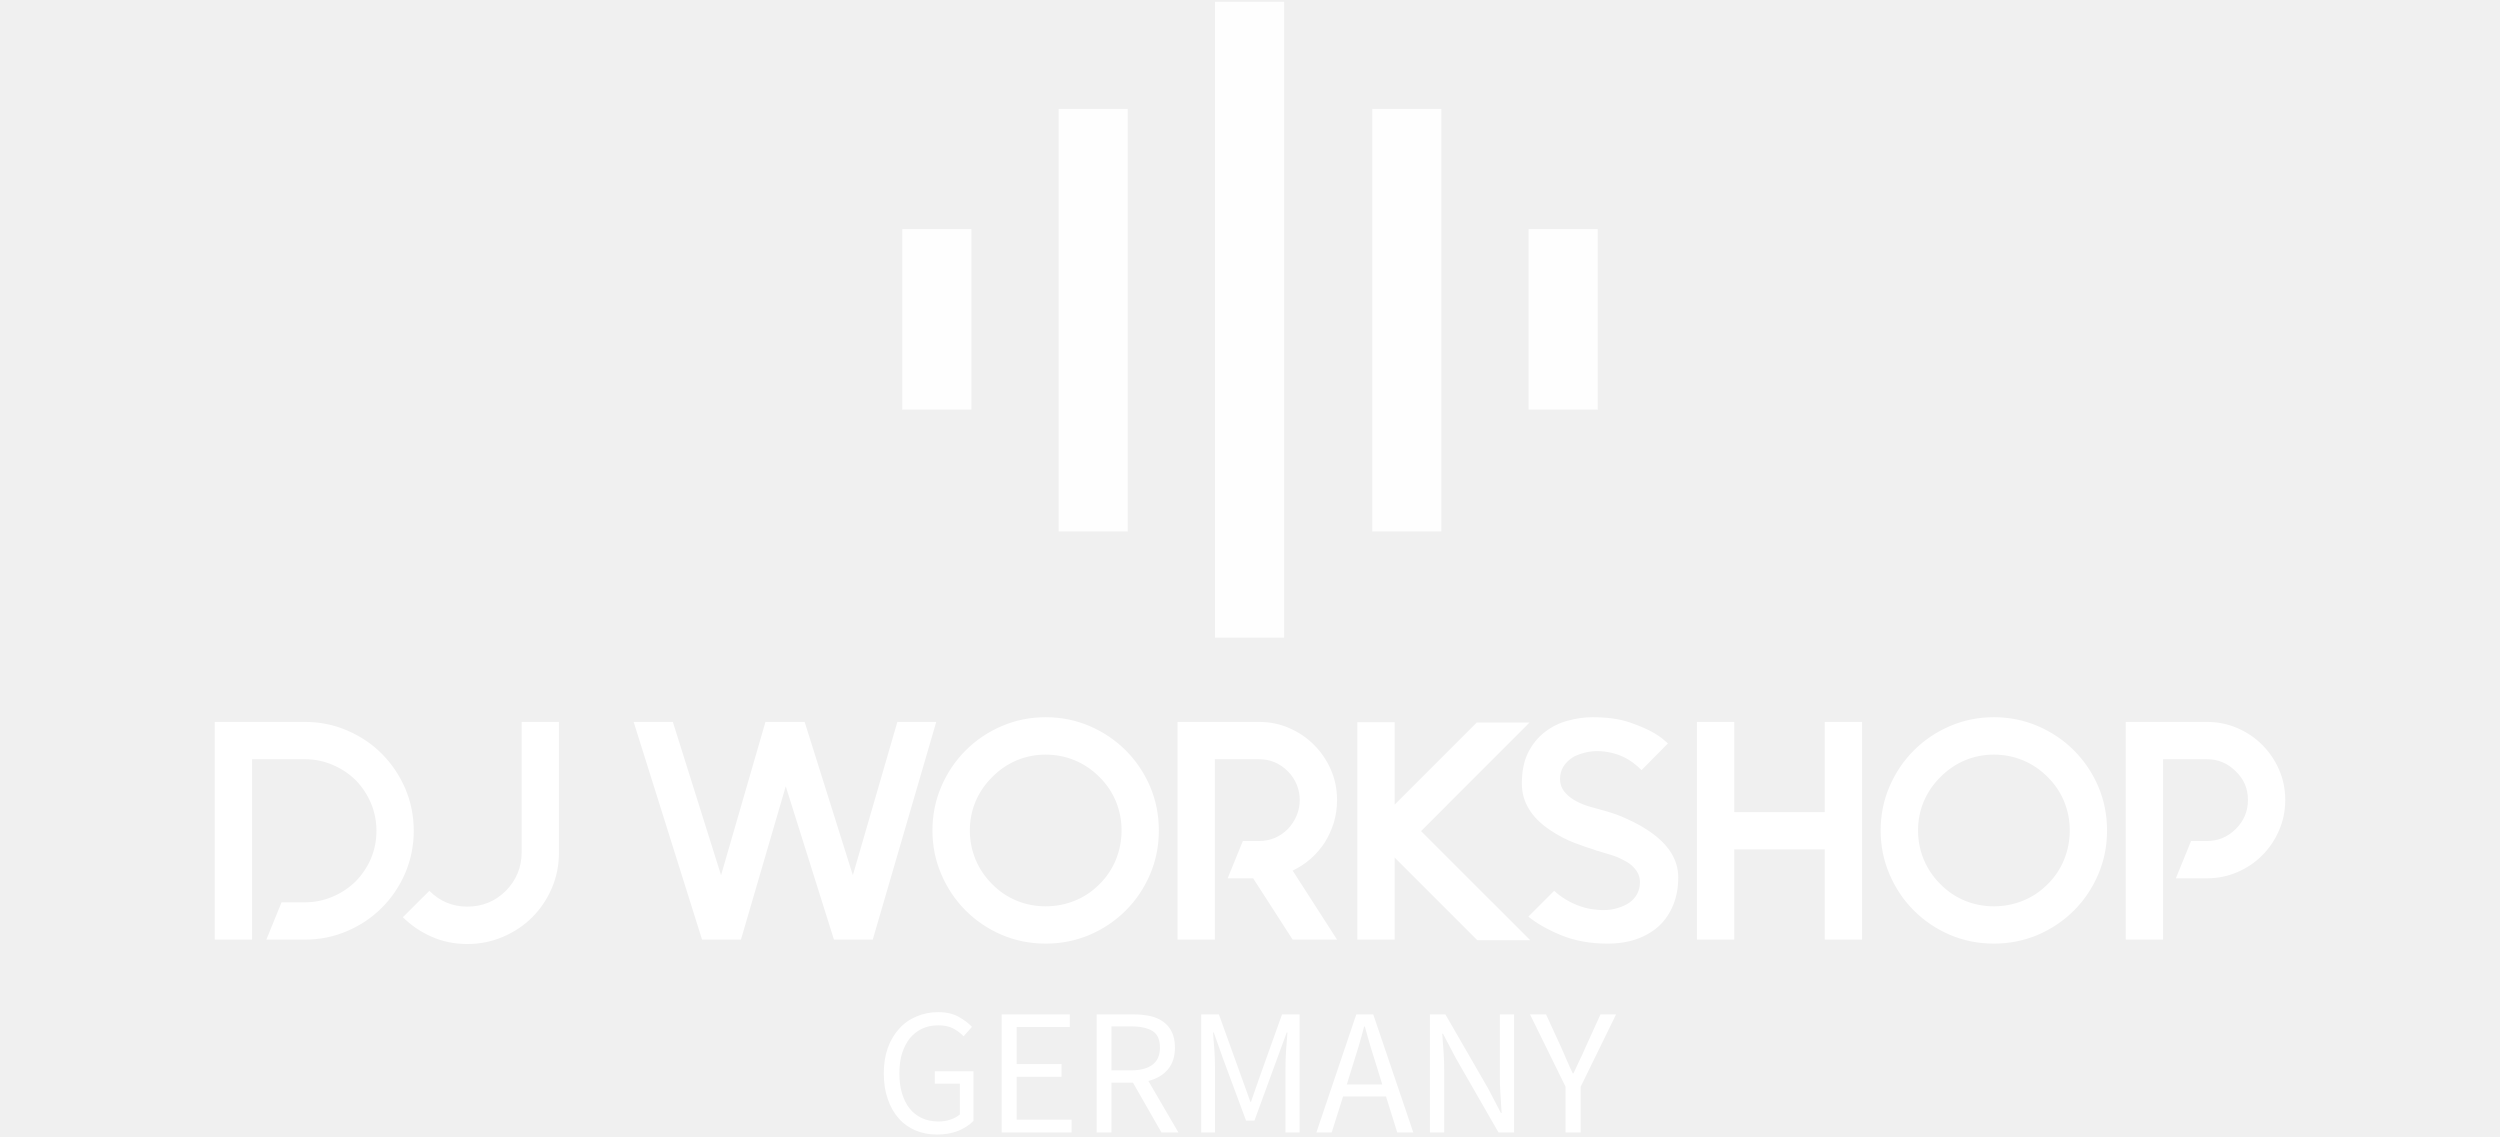
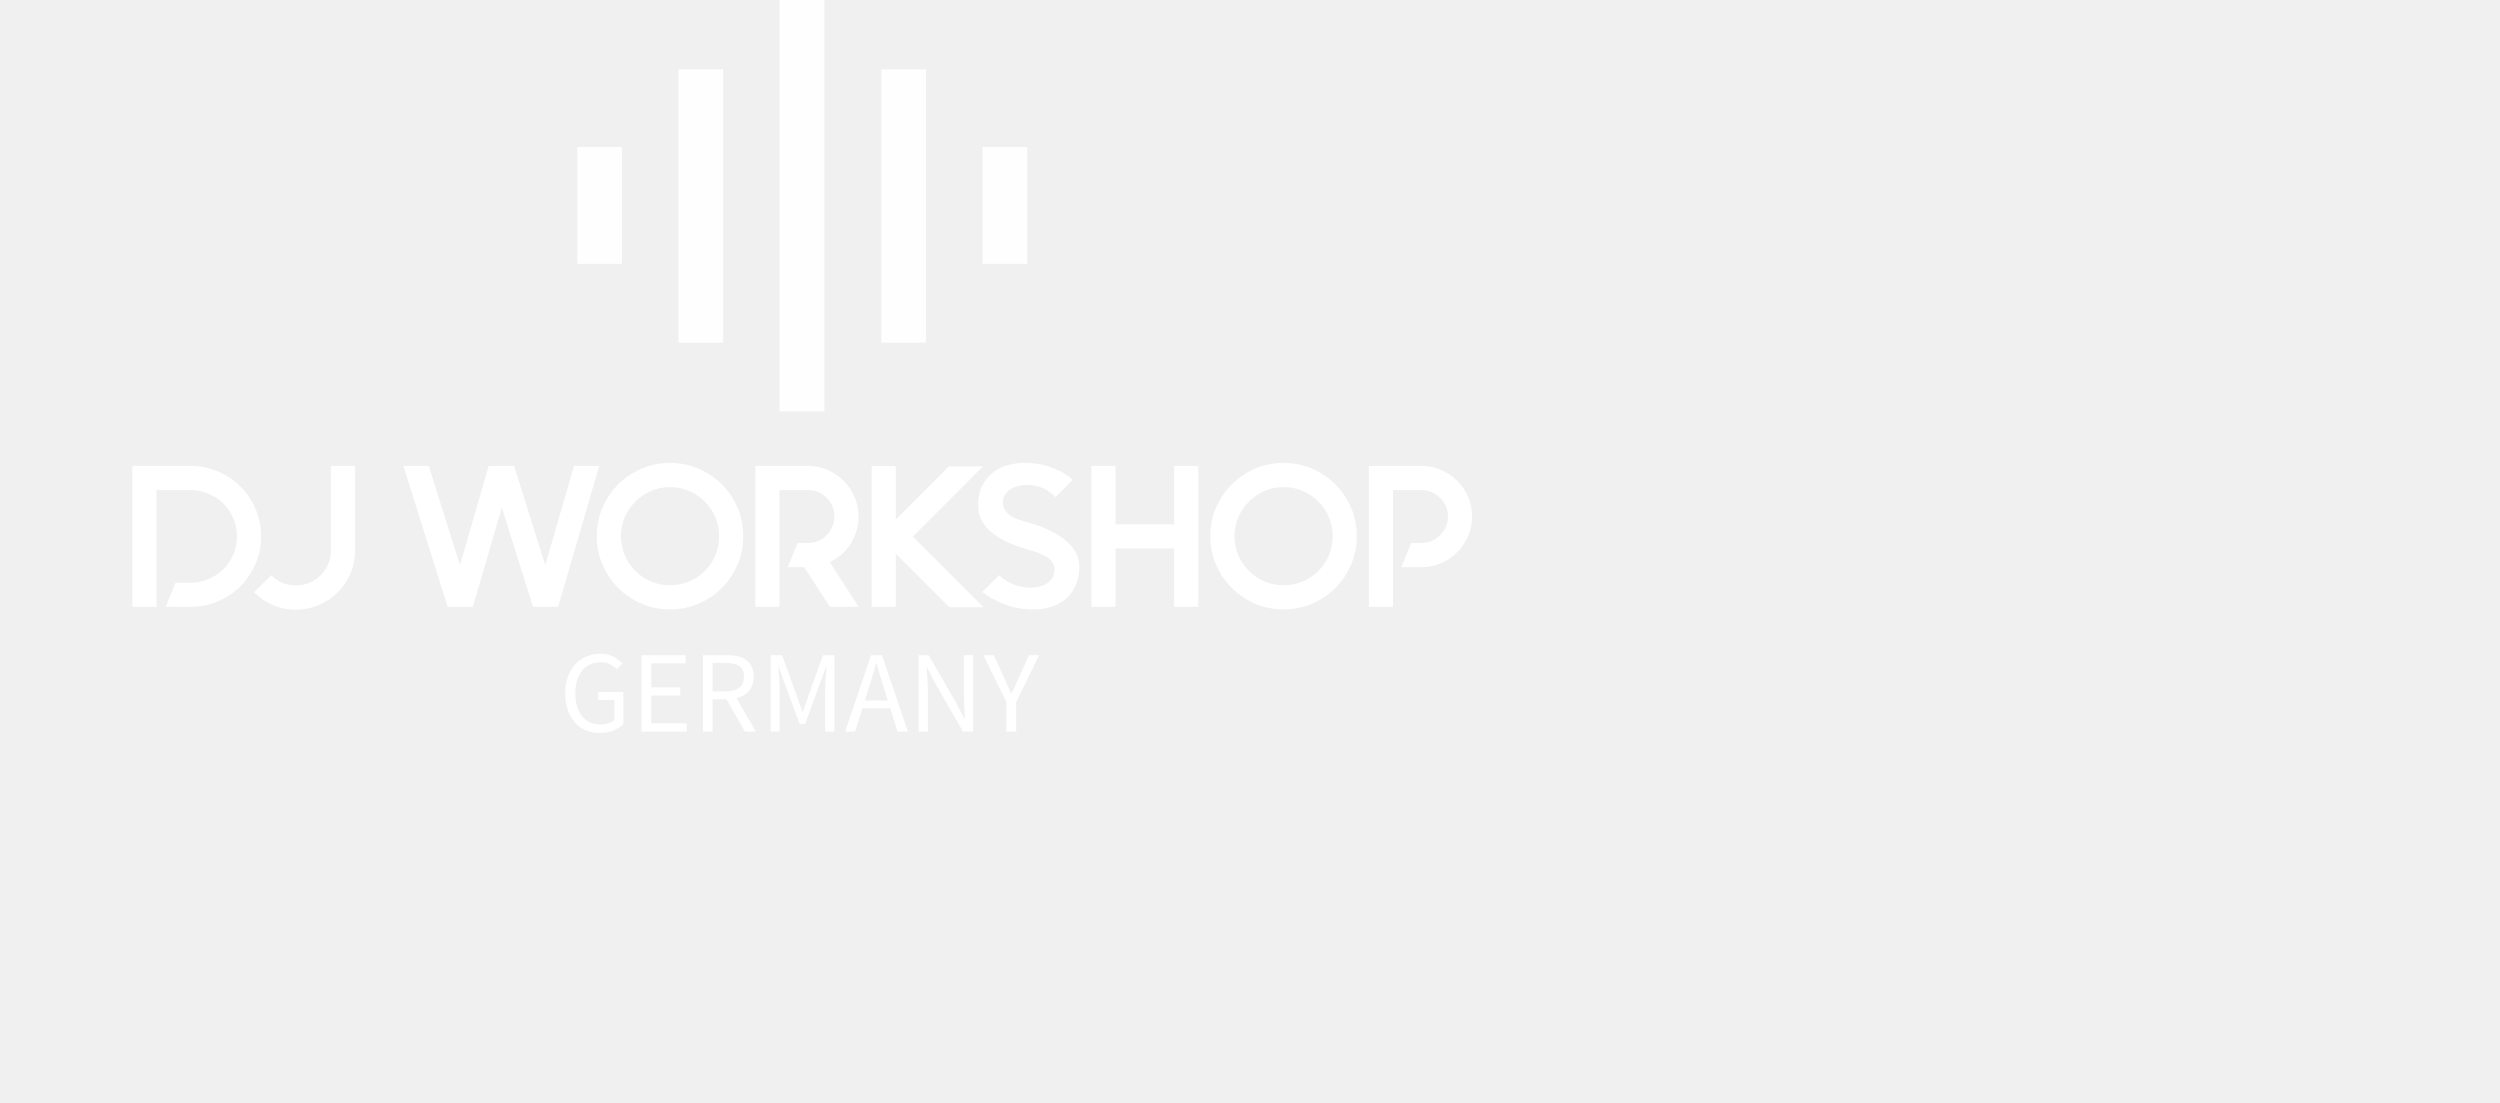
- <svg xmlns="http://www.w3.org/2000/svg" version="1.0" x="0" y="0" viewBox="60 75 220 100" preserveAspectRatio="xMidYMid meet" color-interpolation-filters="sRGB">
+ <svg xmlns="http://www.w3.org/2000/svg" version="1.0" x="0" y="0" viewBox="0 0 340 150" preserveAspectRatio="xMidYMid meet" color-interpolation-filters="sRGB">
  <defs>
    <linearGradient id="92" x1="0%" y1="0%" x2="100%" y2="0%">
      <stop offset="0%" stop-color="#fa71cd" />
      <stop offset="100%" stop-color="#9b59b6" />
    </linearGradient>
    <linearGradient id="93" x1="0%" y1="0%" x2="100%" y2="0%">
      <stop offset="0%" stop-color="#f9d423" />
      <stop offset="100%" stop-color="#f83600" />
    </linearGradient>
    <linearGradient id="94" x1="0%" y1="0%" x2="100%" y2="0%">
      <stop offset="0%" stop-color="#0064d2" />
      <stop offset="100%" stop-color="#1cb0f6" />
    </linearGradient>
    <linearGradient id="95" x1="0%" y1="0%" x2="100%" y2="0%">
      <stop offset="0%" stop-color="#f00978" />
      <stop offset="100%" stop-color="#3f51b1" />
    </linearGradient>
    <linearGradient id="96" x1="0%" y1="0%" x2="100%" y2="0%">
      <stop offset="0%" stop-color="#7873f5" />
      <stop offset="100%" stop-color="#ec77ab" />
    </linearGradient>
    <linearGradient id="97" x1="0%" y1="0%" x2="100%" y2="0%">
      <stop offset="0%" stop-color="#f9d423" />
      <stop offset="100%" stop-color="#e14fad" />
    </linearGradient>
    <linearGradient id="98" x1="0%" y1="0%" x2="100%" y2="0%">
      <stop offset="0%" stop-color="#009efd" />
      <stop offset="100%" stop-color="#2af598" />
    </linearGradient>
    <linearGradient id="99" x1="0%" y1="0%" x2="100%" y2="0%">
      <stop offset="0%" stop-color="#ffcc00" />
      <stop offset="100%" stop-color="#00b140" />
    </linearGradient>
    <linearGradient id="100" x1="0%" y1="0%" x2="100%" y2="0%">
      <stop offset="0%" stop-color="#d51007" />
      <stop offset="100%" stop-color="#ff8177" />
    </linearGradient>
    <linearGradient id="102" x1="0%" y1="0%" x2="100%" y2="0%">
      <stop offset="0%" stop-color="#a2b6df" />
      <stop offset="100%" stop-color="#0c3483" />
    </linearGradient>
    <linearGradient id="103" x1="0%" y1="0%" x2="100%" y2="0%">
      <stop offset="0%" stop-color="#7ac5d8" />
      <stop offset="100%" stop-color="#eea2a2" />
    </linearGradient>
    <linearGradient id="104" x1="0%" y1="0%" x2="100%" y2="0%">
      <stop offset="0%" stop-color="#00ecbc" />
      <stop offset="100%" stop-color="#007adf" />
    </linearGradient>
    <linearGradient id="105" x1="0%" y1="0%" x2="100%" y2="0%">
      <stop offset="0%" stop-color="#b88746" />
      <stop offset="100%" stop-color="#fdf5a6" />
    </linearGradient>
  </defs>
-   <g fill="#fff" class="icon-text-wrapper icon-svg-group iconsvg" transform="translate(78.898,75.1607)">
+   <g fill="#fff" class="icon-text-wrapper icon-svg-group iconsvg" transform="translate(18,0)">
    <g class="iconsvg-imagesvg" transform="translate(60.502,0)">
      <g>
        <rect fill="#fff" fill-opacity="0" stroke-width="2" x="0" y="0" width="61.2" height="55.954" class="image-rect" />
        <svg filter="url(#colors7074058170)" x="0" y="0" width="61.2" height="55.954" filtersec="colorsf9989681008" class="image-svg-svg primary" style="overflow: visible;">
          <svg fill="#000000" version="1.1" x="0px" y="0px" viewBox="11.9 13.2 80.5 73.6" style="enable-background:new 0 0 100 100;" xml:space="preserve">
            <g>
              <rect x="11.9" y="39.5" width="8" height="20.9" />
            </g>
            <g>
              <rect x="30" y="25.6" width="8" height="48.9" />
            </g>
            <g>
              <rect x="48.1" y="13.2" width="8" height="73.6" />
            </g>
            <g>
              <rect x="84.4" y="39.5" width="8" height="20.9" />
            </g>
            <g>
              <rect x="66.3" y="25.6" width="8" height="48.9" />
            </g>
          </svg>
        </svg>
        <defs>
          <filter id="colors7074058170">
            <feColorMatrix type="matrix" values="0 0 0 0 0.996  0 0 0 0 0.996  0 0 0 0 0.996  0 0 0 1 0" class="icon-feColorMatrix " />
          </filter>
          <filter id="colorsf9989681008">
            <feColorMatrix type="matrix" values="0 0 0 0 0.996  0 0 0 0 0.996  0 0 0 0 0.996  0 0 0 1 0" class="icon-fecolormatrix" />
          </filter>
          <filter id="colorsb1985270319">
            <feColorMatrix type="matrix" values="0 0 0 0 0  0 0 0 0 0  0 0 0 0 0  0 0 0 1 0" class="icon-fecolormatrix" />
          </filter>
        </defs>
      </g>
    </g>
    <g transform="translate(0,62.95428)">
      <g fill-rule="" class="tp-name iconsvg-namesvg" transform="translate(0,0)">
        <g transform="scale(0.88)">
          <g>
            <path d="M10.11-21.77L10.11-21.77Q12.35-21.77 14.34-20.91 16.33-20.06 17.8-18.58 19.28-17.1 20.14-15.11 20.99-13.12 20.99-10.88L20.99-10.88Q20.99-8.65 20.14-6.66 19.28-4.66 17.8-3.19 16.33-1.71 14.34-0.86 12.35 0 10.11 0L10.11 0 6.25 0 7.77-3.73 10.11-3.73Q11.54-3.73 12.84-4.28 14.15-4.82 15.18-5.82L15.18-5.82Q16.17-6.84 16.72-8.13 17.26-9.42 17.26-10.88L17.26-10.88Q17.26-12.32 16.72-13.62 16.17-14.93 15.18-15.95L15.18-15.95Q14.15-16.95 12.84-17.49 11.54-18.04 10.11-18.04L10.11-18.04 4.82-18.04 4.82-9.02 4.82-3.73 4.82 0 1.09 0 1.09-21.77 10.11-21.77ZM31.78-21.77L35.51-21.77 35.51-8.71Q35.51-6.81 34.8-5.15 34.08-3.48 32.84-2.24 31.6-1 29.92-0.28 28.24 0.44 26.34 0.44L26.34 0.44Q24.44 0.44 22.8-0.28 21.15-1 19.9-2.24L19.9-2.24 22.55-4.88Q24.13-3.3 26.34-3.3L26.34-3.3Q28.61-3.3 30.2-4.88L30.2-4.88Q30.97-5.66 31.38-6.64 31.78-7.62 31.78-8.71L31.78-8.71 31.78-21.77ZM53.71 0L53.71 0 49.82 0 42.98-21.77 46.9-21.77 51.72-6.44 56.16-21.77 60.08-21.77 64.9-6.44 69.35-21.77 73.24-21.77 66.89 0 63.01 0 58.19-15.33 53.71 0ZM84.18-18.5L84.18-18.5Q82.66-18.5 81.29-17.93 79.92-17.35 78.84-16.26L78.84-16.26Q77.75-15.18 77.17-13.81 76.6-12.44 76.6-10.92L76.6-10.92Q76.6-9.39 77.17-8.01 77.75-6.62 78.84-5.54L78.84-5.54Q79.92-4.45 81.29-3.89 82.66-3.33 84.18-3.33L84.18-3.33Q85.71-3.33 87.09-3.89 88.48-4.45 89.56-5.54L89.56-5.54Q90.65-6.62 91.21-8.01 91.77-9.39 91.77-10.92L91.77-10.92Q91.77-12.44 91.21-13.81 90.65-15.18 89.56-16.26L89.56-16.26Q88.48-17.35 87.09-17.93 85.71-18.5 84.18-18.5ZM84.18-22.24L84.18-22.24Q86.52-22.24 88.59-21.35 90.65-20.46 92.19-18.92 93.73-17.38 94.62-15.32 95.5-13.25 95.5-10.92L95.5-10.92Q95.5-8.58 94.62-6.52 93.73-4.45 92.19-2.91 90.65-1.37 88.59-0.48 86.52 0.4 84.18 0.4L84.18 0.4Q81.85 0.4 79.78-0.48 77.72-1.37 76.18-2.91 74.64-4.45 73.75-6.52 72.86-8.58 72.86-10.92L72.86-10.92Q72.86-13.25 73.75-15.32 74.64-17.38 76.18-18.92 77.72-20.46 79.78-21.35 81.85-22.24 84.18-22.24ZM113.32-13.96L113.32-13.96Q113.32-12.78 113-11.71 112.67-10.64 112.1-9.73 111.52-8.83 110.7-8.1 109.87-7.37 108.88-6.9L108.88-6.9 113.32 0 108.88 0 104.93-6.13 102.38-6.13 103.9-9.86 105.52-9.86Q107.2-9.86 108.41-11.07L108.41-11.07Q108.97-11.66 109.28-12.41 109.59-13.15 109.59-13.96L109.59-13.96Q109.59-14.77 109.28-15.52 108.97-16.26 108.41-16.82L108.41-16.82Q107.2-18.04 105.52-18.04L105.52-18.04 101.1-18.04 101.1-15.98 101.1-9.86 101.1-6.13 101.1 0 97.37 0 97.37-6.13 97.37-15.98 97.37-21.77 105.52-21.77Q107.14-21.77 108.55-21.15 109.97-20.53 111.02-19.47 112.08-18.41 112.7-17 113.32-15.58 113.32-13.96ZM132.64 0.06L132.64 0.06 127.35 0.06 119.08-8.21 119.08 0 115.35 0 115.35-21.74 119.08-21.74 119.08-13.5 127.29-21.71 132.57-21.71 121.72-10.85 132.64 0.06ZM147.44-6.22L147.44-6.22Q147.44-4.7 146.94-3.47 146.44-2.24 145.53-1.38 144.61-0.53 143.3-0.06 142 0.4 140.38 0.4L140.38 0.4Q137.8 0.4 135.78-0.42 133.76-1.24 132.45-2.3L132.45-2.3 135.03-4.88Q136.06-3.95 137.33-3.45L137.33-3.45Q138.11-3.14 138.79-3.05 139.48-2.95 139.91-2.95L139.91-2.95Q140.72-2.95 141.39-3.16 142.06-3.36 142.56-3.7L142.56-3.7Q143.61-4.48 143.61-5.75L143.61-5.75Q143.61-6.53 143.05-7.15L143.05-7.15Q142.62-7.65 141.94-7.96L141.94-7.96Q141.38-8.27 140.75-8.46 140.13-8.65 139.63-8.8L139.63-8.8Q139.48-8.86 139.35-8.88 139.23-8.89 139.14-8.96L139.14-8.96Q139.07-8.96 138.95-9.02L138.95-9.02Q138.3-9.21 137.07-9.67 135.84-10.14 134.63-10.95L134.63-10.95Q131.8-12.84 131.8-15.61L131.8-15.61Q131.8-17.45 132.43-18.71 133.07-19.97 134.1-20.76 135.12-21.55 136.38-21.89 137.64-22.24 138.86-22.24L138.86-22.24Q141.1-22.24 142.62-21.71 144.14-21.18 145.04-20.65L145.04-20.65Q145.51-20.37 145.84-20.11 146.16-19.84 146.41-19.62L146.41-19.62 143.77-16.95Q142.93-17.79 142.06-18.22L142.06-18.22Q140.75-18.85 139.32-18.85L139.32-18.85Q138.7-18.85 138.08-18.69 137.46-18.53 136.99-18.29L136.99-18.29Q135.62-17.45 135.62-16.08L135.62-16.08Q135.62-15.24 136.18-14.65L136.18-14.65Q136.59-14.18 137.3-13.81L137.3-13.81Q137.89-13.5 138.55-13.31 139.2-13.12 139.76-12.97L139.76-12.97 140.13-12.87Q140.29-12.81 140.72-12.69 141.16-12.56 141.75-12.32 142.34-12.07 143.04-11.72 143.74-11.38 144.42-10.92L144.42-10.92Q147.44-8.93 147.44-6.22ZM162.09-21.77L162.09-21.77 165.82-21.77 165.82 0 162.09 0 162.09-9.02 153.04-9.02 153.04 0 149.31 0 149.31-21.77 153.04-21.77 153.04-12.75 162.09-12.75 162.09-21.77ZM179-18.5L179-18.5Q177.48-18.5 176.11-17.93 174.74-17.35 173.66-16.26L173.66-16.26Q172.57-15.18 171.99-13.81 171.42-12.44 171.42-10.92L171.42-10.92Q171.42-9.39 171.99-8.01 172.57-6.62 173.66-5.54L173.66-5.54Q174.74-4.45 176.11-3.89 177.48-3.33 179-3.33L179-3.33Q180.53-3.33 181.91-3.89 183.3-4.45 184.38-5.54L184.38-5.54Q185.47-6.62 186.03-8.01 186.59-9.39 186.59-10.92L186.59-10.92Q186.59-12.44 186.03-13.81 185.47-15.18 184.38-16.26L184.38-16.26Q183.3-17.35 181.91-17.93 180.53-18.5 179-18.5ZM179-22.24L179-22.24Q181.34-22.24 183.41-21.35 185.47-20.46 187.01-18.92 188.55-17.38 189.44-15.32 190.32-13.25 190.32-10.92L190.32-10.92Q190.32-8.58 189.44-6.52 188.55-4.45 187.01-2.91 185.47-1.37 183.41-0.48 181.34 0.4 179 0.4L179 0.4Q176.67 0.4 174.6-0.48 172.54-1.37 171-2.91 169.46-4.45 168.57-6.52 167.68-8.58 167.68-10.92L167.68-10.92Q167.68-13.25 168.57-15.32 169.46-17.38 171-18.92 172.54-20.46 174.6-21.35 176.67-22.24 179-22.24ZM200.31-21.77L200.31-21.77Q201.92-21.77 203.36-21.15 204.79-20.53 205.84-19.47 206.9-18.41 207.52-17 208.14-15.58 208.14-13.96L208.14-13.96Q208.14-12.35 207.52-10.92 206.9-9.49 205.84-8.43 204.79-7.37 203.36-6.75 201.92-6.13 200.31-6.13L200.31-6.13 197.2-6.13 198.72-9.86 200.31-9.86Q201.99-9.86 203.2-11.07L203.2-11.07Q204.41-12.28 204.41-13.96L204.41-13.96Q204.41-15.67 203.2-16.82L203.2-16.82Q201.99-18.04 200.31-18.04L200.31-18.04 195.92-18.04 195.92 0 192.19 0 192.19-21.77 200.31-21.77Z" transform="translate(-1.09, 22.24)" />
          </g>
        </g>
      </g>
      <g fill-rule="" class="tp-slogan iconsvg-slogansvg" fill="#fff" transform="translate(58.8808,25.9584)">
        <g transform="scale(1, 1)">
          <g transform="scale(1.32)">
            <path d="M0.62-3.94C0.62-3.30 0.71-2.72 0.89-2.21C1.06-1.71 1.31-1.28 1.62-0.93C1.93-0.58 2.30-0.32 2.74-0.13C3.17 0.05 3.64 0.14 4.16 0.14C4.69 0.14 5.17 0.06 5.59-0.11C6.01-0.29 6.34-0.50 6.60-0.77L6.60-4.08L4.02-4.08L4.02-3.25L5.69-3.25L5.69-1.20C5.53-1.06 5.32-0.94 5.07-0.86C4.82-0.77 4.55-0.73 4.27-0.73C3.85-0.73 3.47-0.81 3.15-0.96C2.83-1.11 2.55-1.33 2.33-1.61C2.11-1.89 1.95-2.23 1.83-2.62C1.71-3.02 1.66-3.46 1.66-3.96C1.66-4.45 1.72-4.89 1.84-5.28C1.97-5.67 2.14-6.01 2.36-6.28C2.59-6.56 2.86-6.77 3.18-6.92C3.50-7.07 3.86-7.14 4.26-7.14C4.66-7.14 4.99-7.07 5.25-6.93C5.51-6.79 5.74-6.62 5.94-6.41L6.50-7.04C6.27-7.28 5.97-7.51 5.61-7.71C5.25-7.91 4.79-8.02 4.25-8.02C3.72-8.02 3.24-7.92 2.80-7.73C2.36-7.55 1.97-7.28 1.65-6.92C1.33-6.57 1.07-6.14 0.89-5.64C0.71-5.14 0.62-4.57 0.62-3.94ZM8.48-7.87L8.48 0L13.14 0L13.14-0.85L9.48-0.85L9.48-3.71L12.47-3.71L12.47-4.56L9.48-4.56L9.48-7.03L13.02-7.03L13.02-7.87ZM15.80-4.14L15.80-7.07L17.12-7.07C17.74-7.07 18.21-6.96 18.54-6.76C18.87-6.55 19.03-6.18 19.03-5.66C19.03-5.15 18.87-4.77 18.54-4.52C18.21-4.27 17.74-4.14 17.12-4.14ZM19.13 0L20.26 0L18.26-3.43C18.80-3.57 19.23-3.82 19.55-4.19C19.87-4.56 20.03-5.05 20.03-5.66C20.03-6.07 19.96-6.42 19.82-6.70C19.69-6.98 19.50-7.20 19.25-7.38C19.01-7.56 18.72-7.68 18.38-7.76C18.04-7.83 17.67-7.87 17.27-7.87L14.81-7.87L14.81 0L15.80 0L15.80-3.32L17.23-3.32ZM21.78-7.87L21.78 0L22.70 0L22.70-4.33C22.70-4.68 22.69-5.07 22.66-5.50C22.62-5.92 22.60-6.31 22.57-6.66L22.62-6.66L23.24-4.91L24.77-0.79L25.33-0.79L26.84-4.91L27.48-6.66L27.53-6.66C27.50-6.31 27.47-5.92 27.44-5.50C27.41-5.07 27.40-4.68 27.40-4.33L27.40 0L28.34 0L28.34-7.87L27.17-7.87L25.66-3.65L25.10-2.04L25.06-2.04L24.48-3.65L22.96-7.87ZM33.85-3.20L31.49-3.20L31.86-4.40C32.00-4.84 32.14-5.28 32.27-5.72C32.40-6.15 32.52-6.60 32.64-7.06L32.69-7.06C32.82-6.60 32.94-6.15 33.07-5.72C33.20-5.28 33.34-4.84 33.48-4.40ZM34.10-2.40L34.85 0L35.92 0L33.25-7.87L32.12-7.87L29.46 0L30.48 0L31.24-2.40ZM37.03-7.87L37.03 0L37.98 0L37.98-4.12C37.98-4.53 37.97-4.95 37.94-5.36C37.91-5.77 37.88-6.18 37.85-6.58L37.90-6.58L38.75-4.96L41.60 0L42.64 0L42.64-7.87L41.69-7.87L41.69-3.80C41.69-3.39 41.70-2.97 41.73-2.54C41.76-2.11 41.78-1.70 41.81-1.30L41.76-1.30L40.91-2.93L38.06-7.87ZM46.07-3.05L46.07 0L47.08 0L47.08-3.05L49.44-7.87L48.40-7.87L47.39-5.65C47.27-5.36 47.14-5.08 47.00-4.80C46.87-4.52 46.73-4.23 46.60-3.94L46.55-3.94C46.41-4.23 46.28-4.52 46.16-4.80C46.04-5.08 45.92-5.36 45.79-5.65L44.77-7.87L43.70-7.87Z" transform="translate(-0.624, 8.016)" />
          </g>
        </g>
      </g>
    </g>
  </g>
  <defs v-gra="od" />
</svg>
